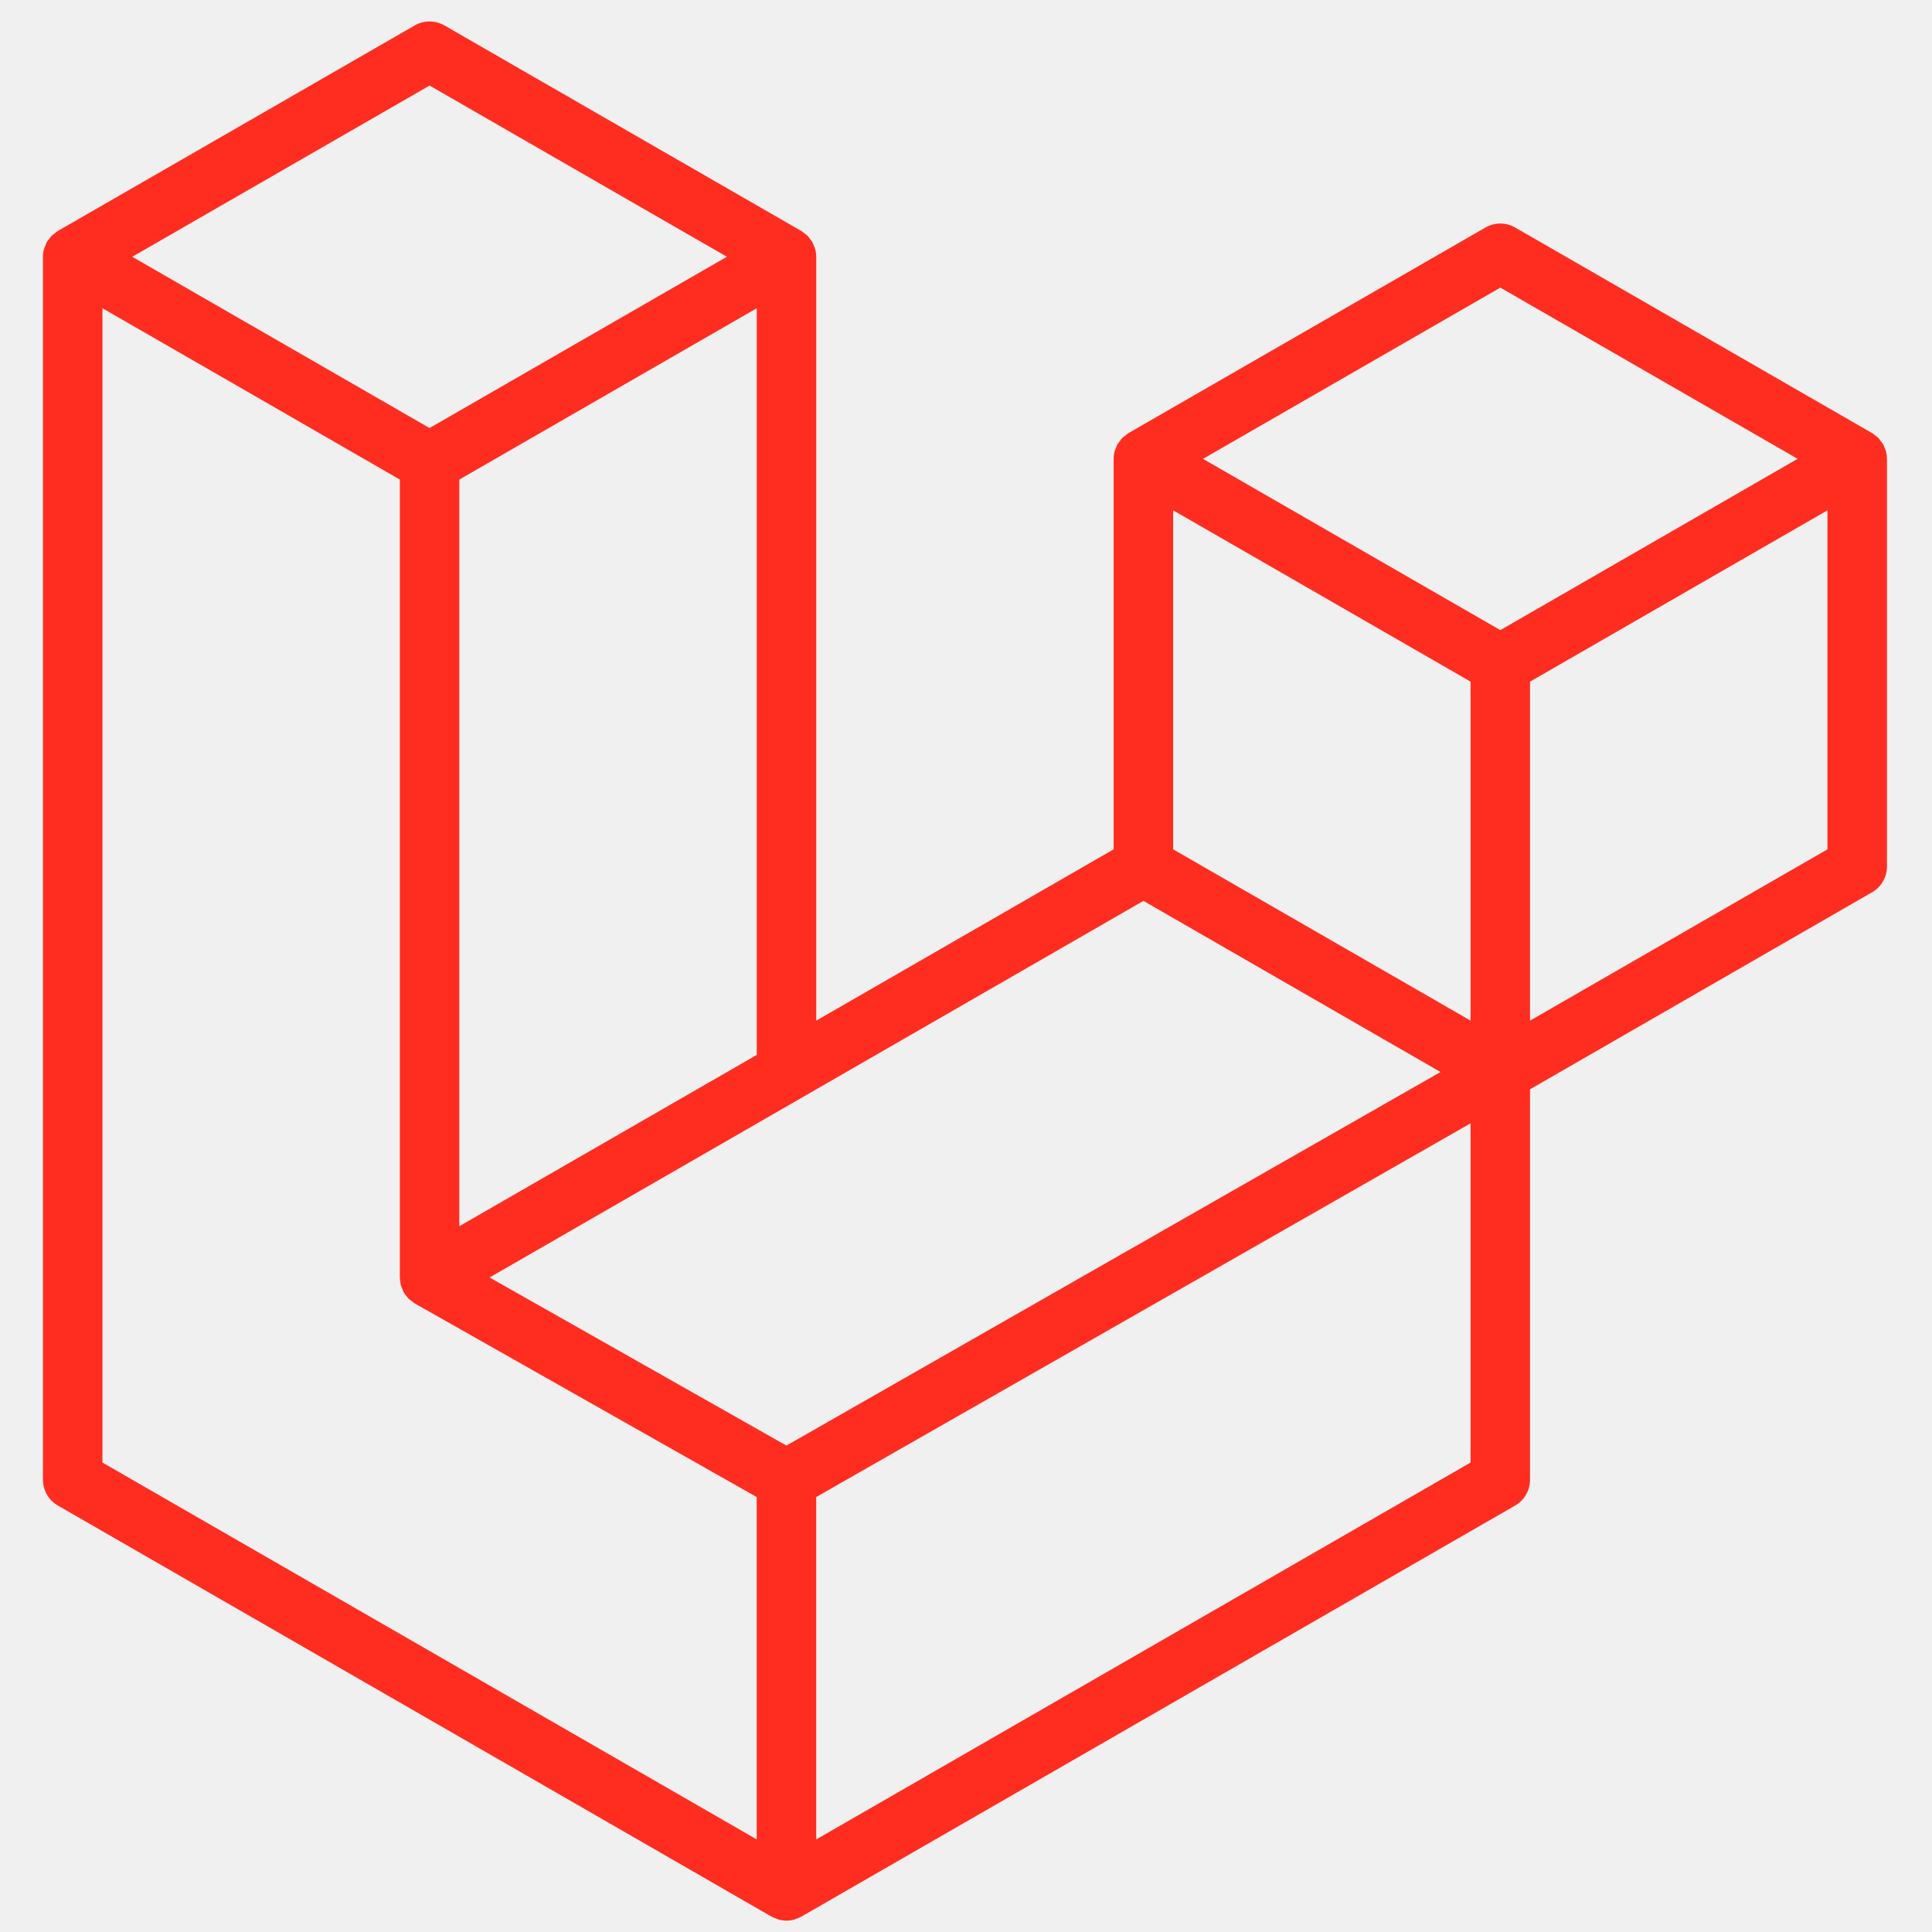
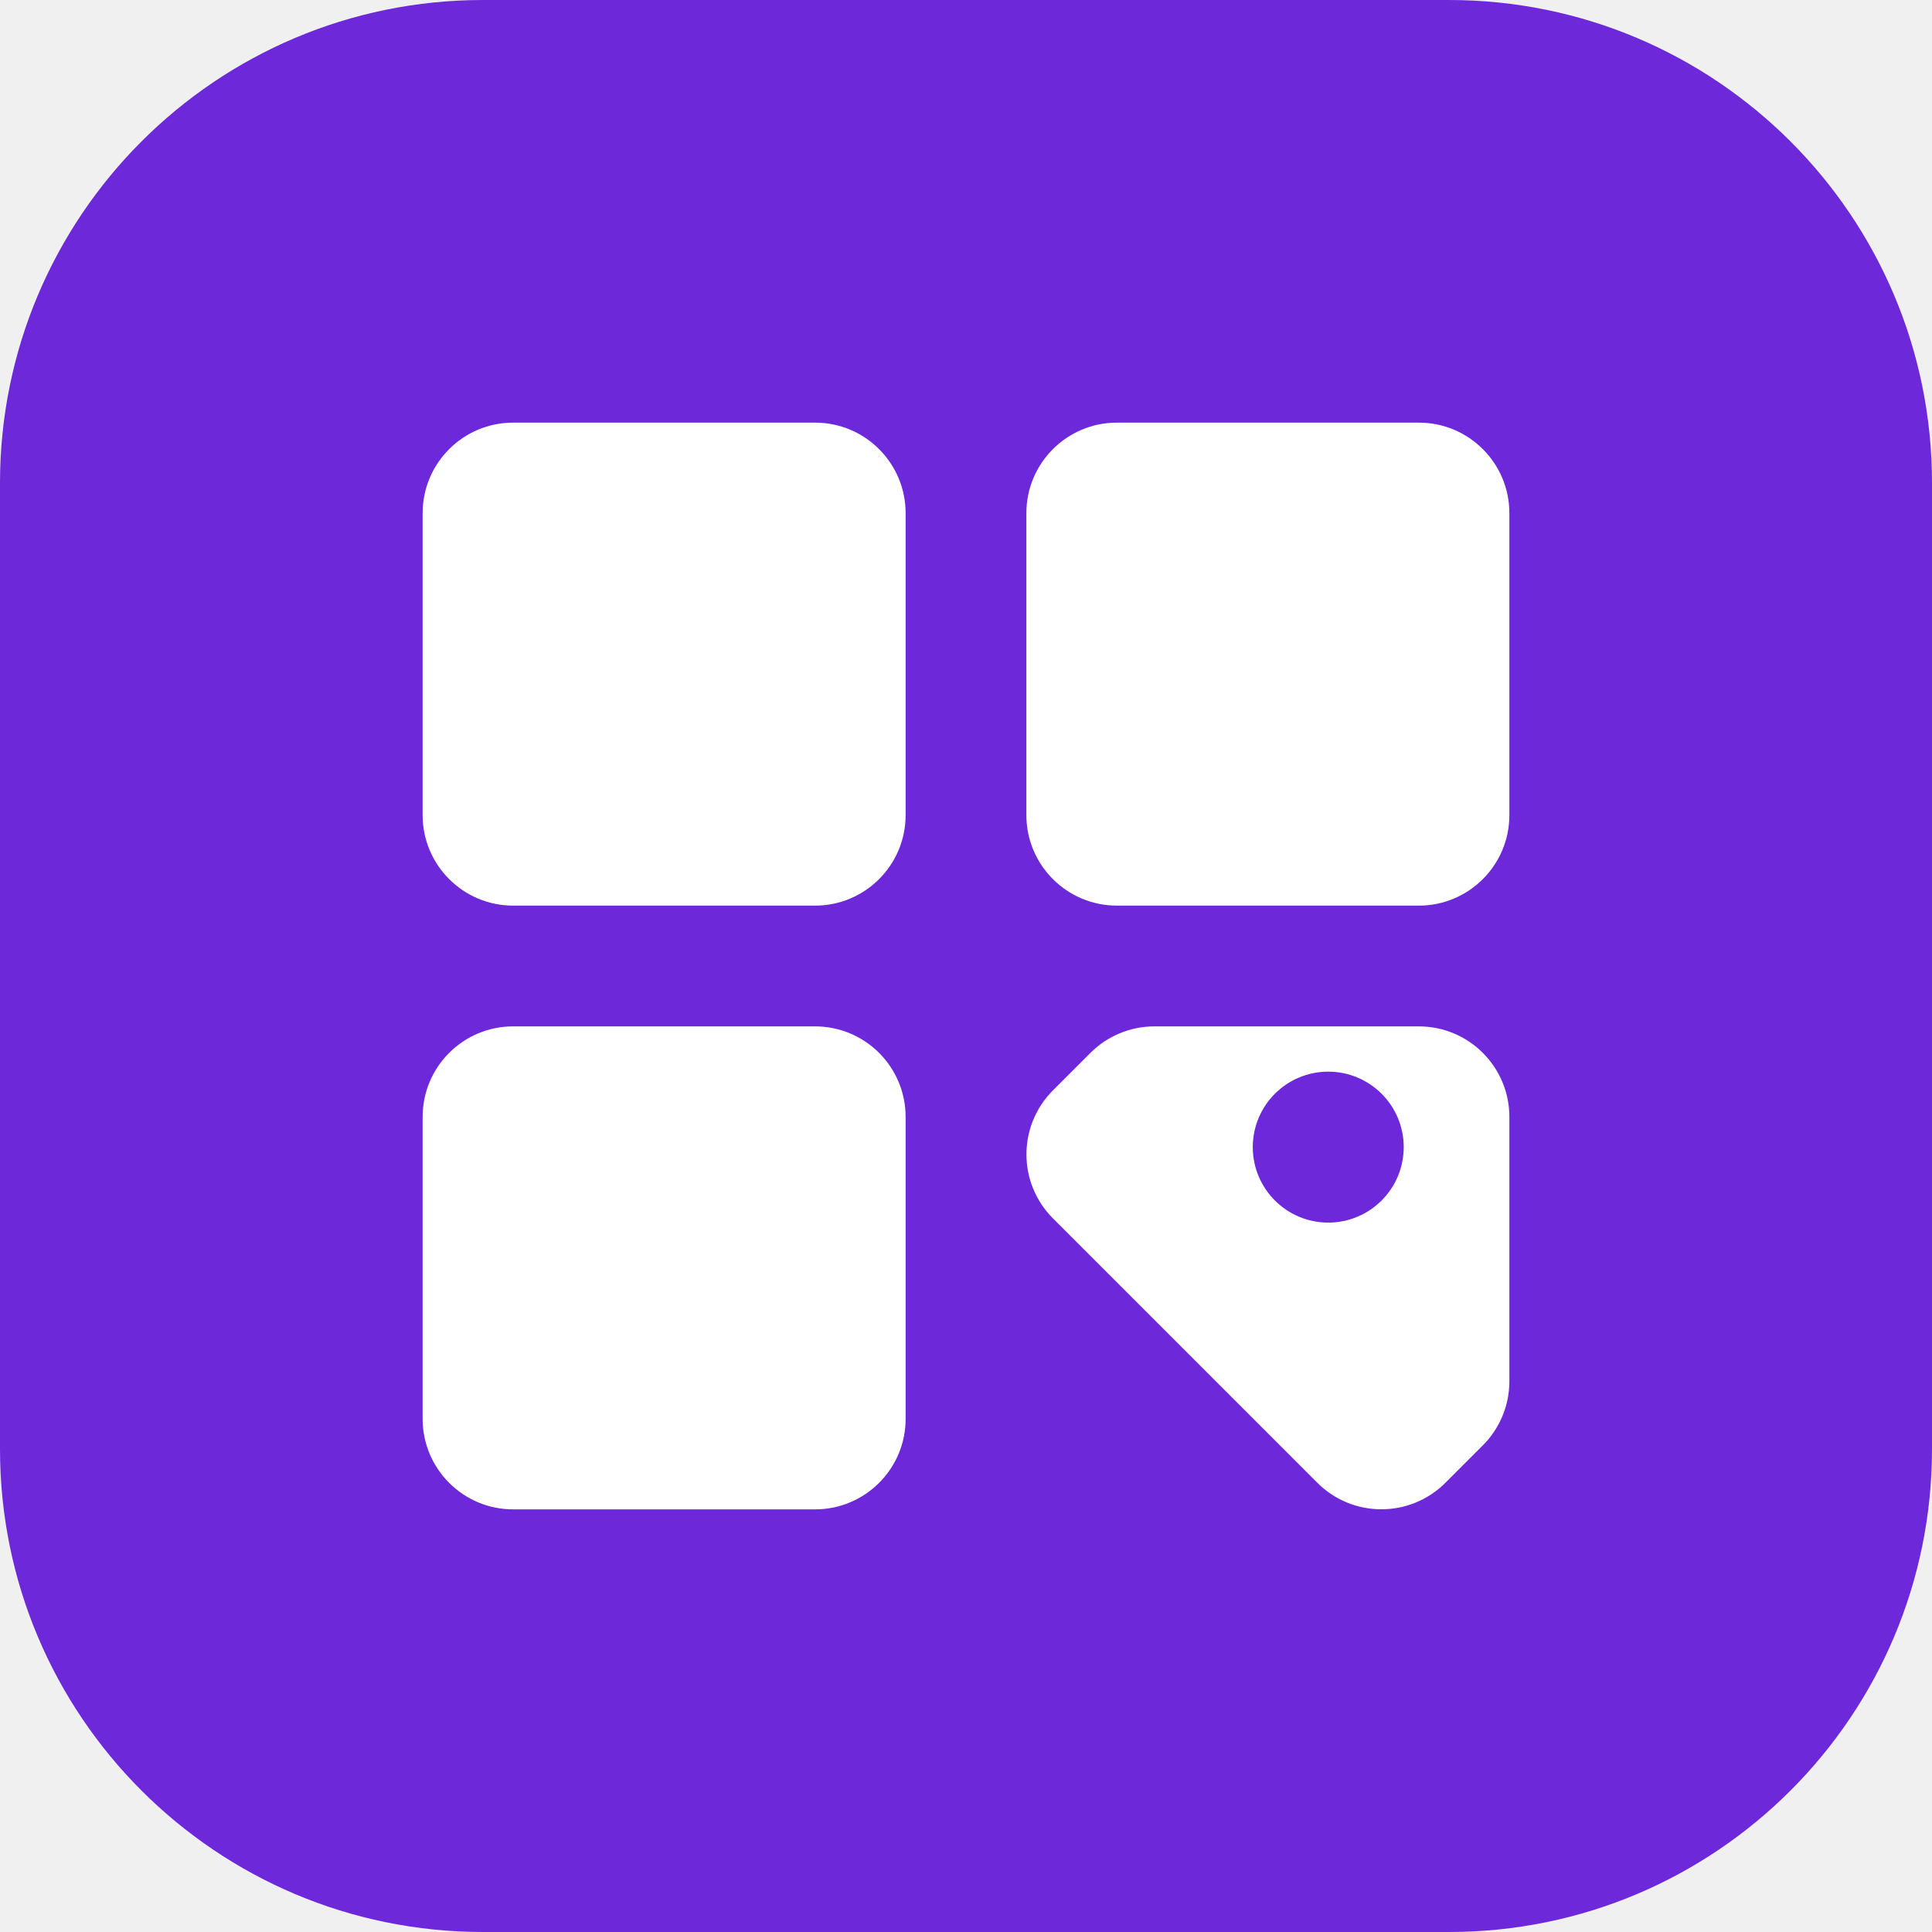
- <svg xmlns="http://www.w3.org/2000/svg" width="166" height="166" viewBox="0 0 166 166" fill="none">
-   <path fill-rule="evenodd" clip-rule="evenodd" d="M162.041 38.759C162.099 38.977 162.129 39.201 162.13 39.426V74.452C162.13 74.902 162.011 75.344 161.786 75.733C161.561 76.122 161.237 76.444 160.847 76.668L131.462 93.594V127.141C131.462 128.054 130.977 128.897 130.186 129.357L68.847 164.683C68.707 164.763 68.554 164.814 68.401 164.868C68.343 164.887 68.289 164.922 68.228 164.938C67.8 165.051 67.349 165.051 66.92 164.938C66.85 164.919 66.786 164.881 66.719 164.855C66.579 164.804 66.432 164.76 66.298 164.683L4.972 129.357C4.583 129.133 4.259 128.81 4.034 128.421C3.808 128.032 3.69 127.591 3.689 127.141L3.689 22.063C3.689 21.834 3.721 21.61 3.779 21.393C3.798 21.32 3.843 21.253 3.868 21.179C3.916 21.045 3.961 20.908 4.031 20.783C4.079 20.7 4.149 20.633 4.206 20.557C4.28 20.454 4.347 20.349 4.433 20.26C4.506 20.186 4.602 20.132 4.685 20.068C4.778 19.992 4.861 19.909 4.966 19.848L35.633 2.185C36.022 1.961 36.462 1.844 36.91 1.844C37.358 1.844 37.798 1.961 38.186 2.185L68.851 19.848H68.857C68.959 19.912 69.045 19.992 69.138 20.065C69.221 20.129 69.313 20.186 69.387 20.257C69.476 20.349 69.54 20.454 69.616 20.557C69.671 20.633 69.744 20.7 69.789 20.783C69.862 20.911 69.904 21.045 69.955 21.179C69.98 21.253 70.025 21.32 70.044 21.396C70.103 21.614 70.133 21.838 70.133 22.063V87.694L95.686 72.974V39.423C95.686 39.2 95.718 38.973 95.775 38.759C95.798 38.683 95.839 38.615 95.865 38.542C95.916 38.408 95.96 38.271 96.031 38.146C96.079 38.063 96.149 37.996 96.203 37.92C96.279 37.818 96.343 37.712 96.433 37.623C96.506 37.549 96.599 37.495 96.681 37.431C96.777 37.355 96.86 37.272 96.962 37.211L127.633 19.548C128.021 19.324 128.461 19.206 128.91 19.206C129.358 19.206 129.798 19.324 130.186 19.548L160.85 37.211C160.959 37.275 161.042 37.355 161.137 37.428C161.217 37.492 161.31 37.549 161.383 37.62C161.473 37.712 161.536 37.818 161.613 37.92C161.67 37.996 161.741 38.063 161.785 38.146C161.859 38.271 161.9 38.408 161.951 38.542C161.98 38.615 162.021 38.683 162.041 38.759ZM157.018 72.974V43.848L146.287 50.028L131.462 58.568V87.694L157.021 72.974H157.018ZM126.354 125.663V96.518L111.771 104.85L70.13 128.626V158.046L126.354 125.663ZM8.801 26.485V125.663L65.018 158.043V128.629L35.649 112L35.64 111.994L35.627 111.988C35.528 111.93 35.445 111.847 35.353 111.777C35.273 111.713 35.18 111.662 35.11 111.592L35.104 111.582C35.021 111.502 34.963 111.403 34.893 111.314C34.829 111.228 34.753 111.154 34.702 111.065L34.699 111.055C34.641 110.96 34.606 110.845 34.565 110.736C34.523 110.64 34.469 110.551 34.443 110.449C34.411 110.328 34.405 110.197 34.392 110.072C34.379 109.976 34.354 109.881 34.354 109.785V109.778V41.205L19.532 32.662L8.801 26.485ZM36.913 7.35L11.364 22.063L36.907 36.777L62.453 22.06L36.907 7.35H36.913ZM50.2 99.174L65.022 90.637V26.485L54.291 32.665L39.466 41.205V105.357L50.2 99.174ZM128.91 24.713L103.363 39.426L128.91 54.14L154.453 39.423L128.91 24.713ZM126.354 58.568L111.529 50.028L100.798 43.848V72.974L115.619 81.511L126.354 87.694V58.568ZM67.571 124.205L105.042 102.803L123.772 92.109L98.245 77.405L68.854 94.334L42.066 109.762L67.571 124.205Z" fill="#FF2D20" />
+ <svg xmlns="http://www.w3.org/2000/svg" width="32" height="32" viewBox="0 0 32 32" fill="none">
+   <rect width="32" height="32" rx="8" fill="#6D28D9" />
+   <g transform="translate(4 4)" fill="#FFFFFF">
+     <path d="M3 4.5A1.5 1.5 0 0 1 4.5 3h5A1.5 1.5 0 0 1 11 4.5v5A1.5 1.5 0 0 1 9.5 11h-5A1.5 1.5 0 0 1 3 9.5v-5Zm10 0A1.5 1.5 0 0 1 14.5 3h5A1.5 1.5 0 0 1 21 4.5v5a1.5 1.5 0 0 1-1.5 1.5h-5A1.5 1.5 0 0 1 13 9.5v-5Zm-10 10A1.5 1.5 0 0 1 4.5 13h5a1.5 1.5 0 0 1 1.5 1.5v5A1.5 1.5 0 0 1 9.5 21h-5A1.5 1.5 0 0 1 3 19.5v-5Zm11.06-1.06A1.5 1.5 0 0 1 15.12 13h4.38A1.5 1.5 0 0 1 21 14.5v4.38a1.5 1.5 0 0 1-.44 1.06l-.62.62a1.5 1.5 0 0 1-2.12 0l-4.38-4.38a1.5 1.5 0 0 1 0-2.12l.62-.62ZM18 16.25a1.25 1.25 0 1 0 0-2.5 1.25 1.25 0 0 0 0 2.5Z" />
+   </g>
</svg>
